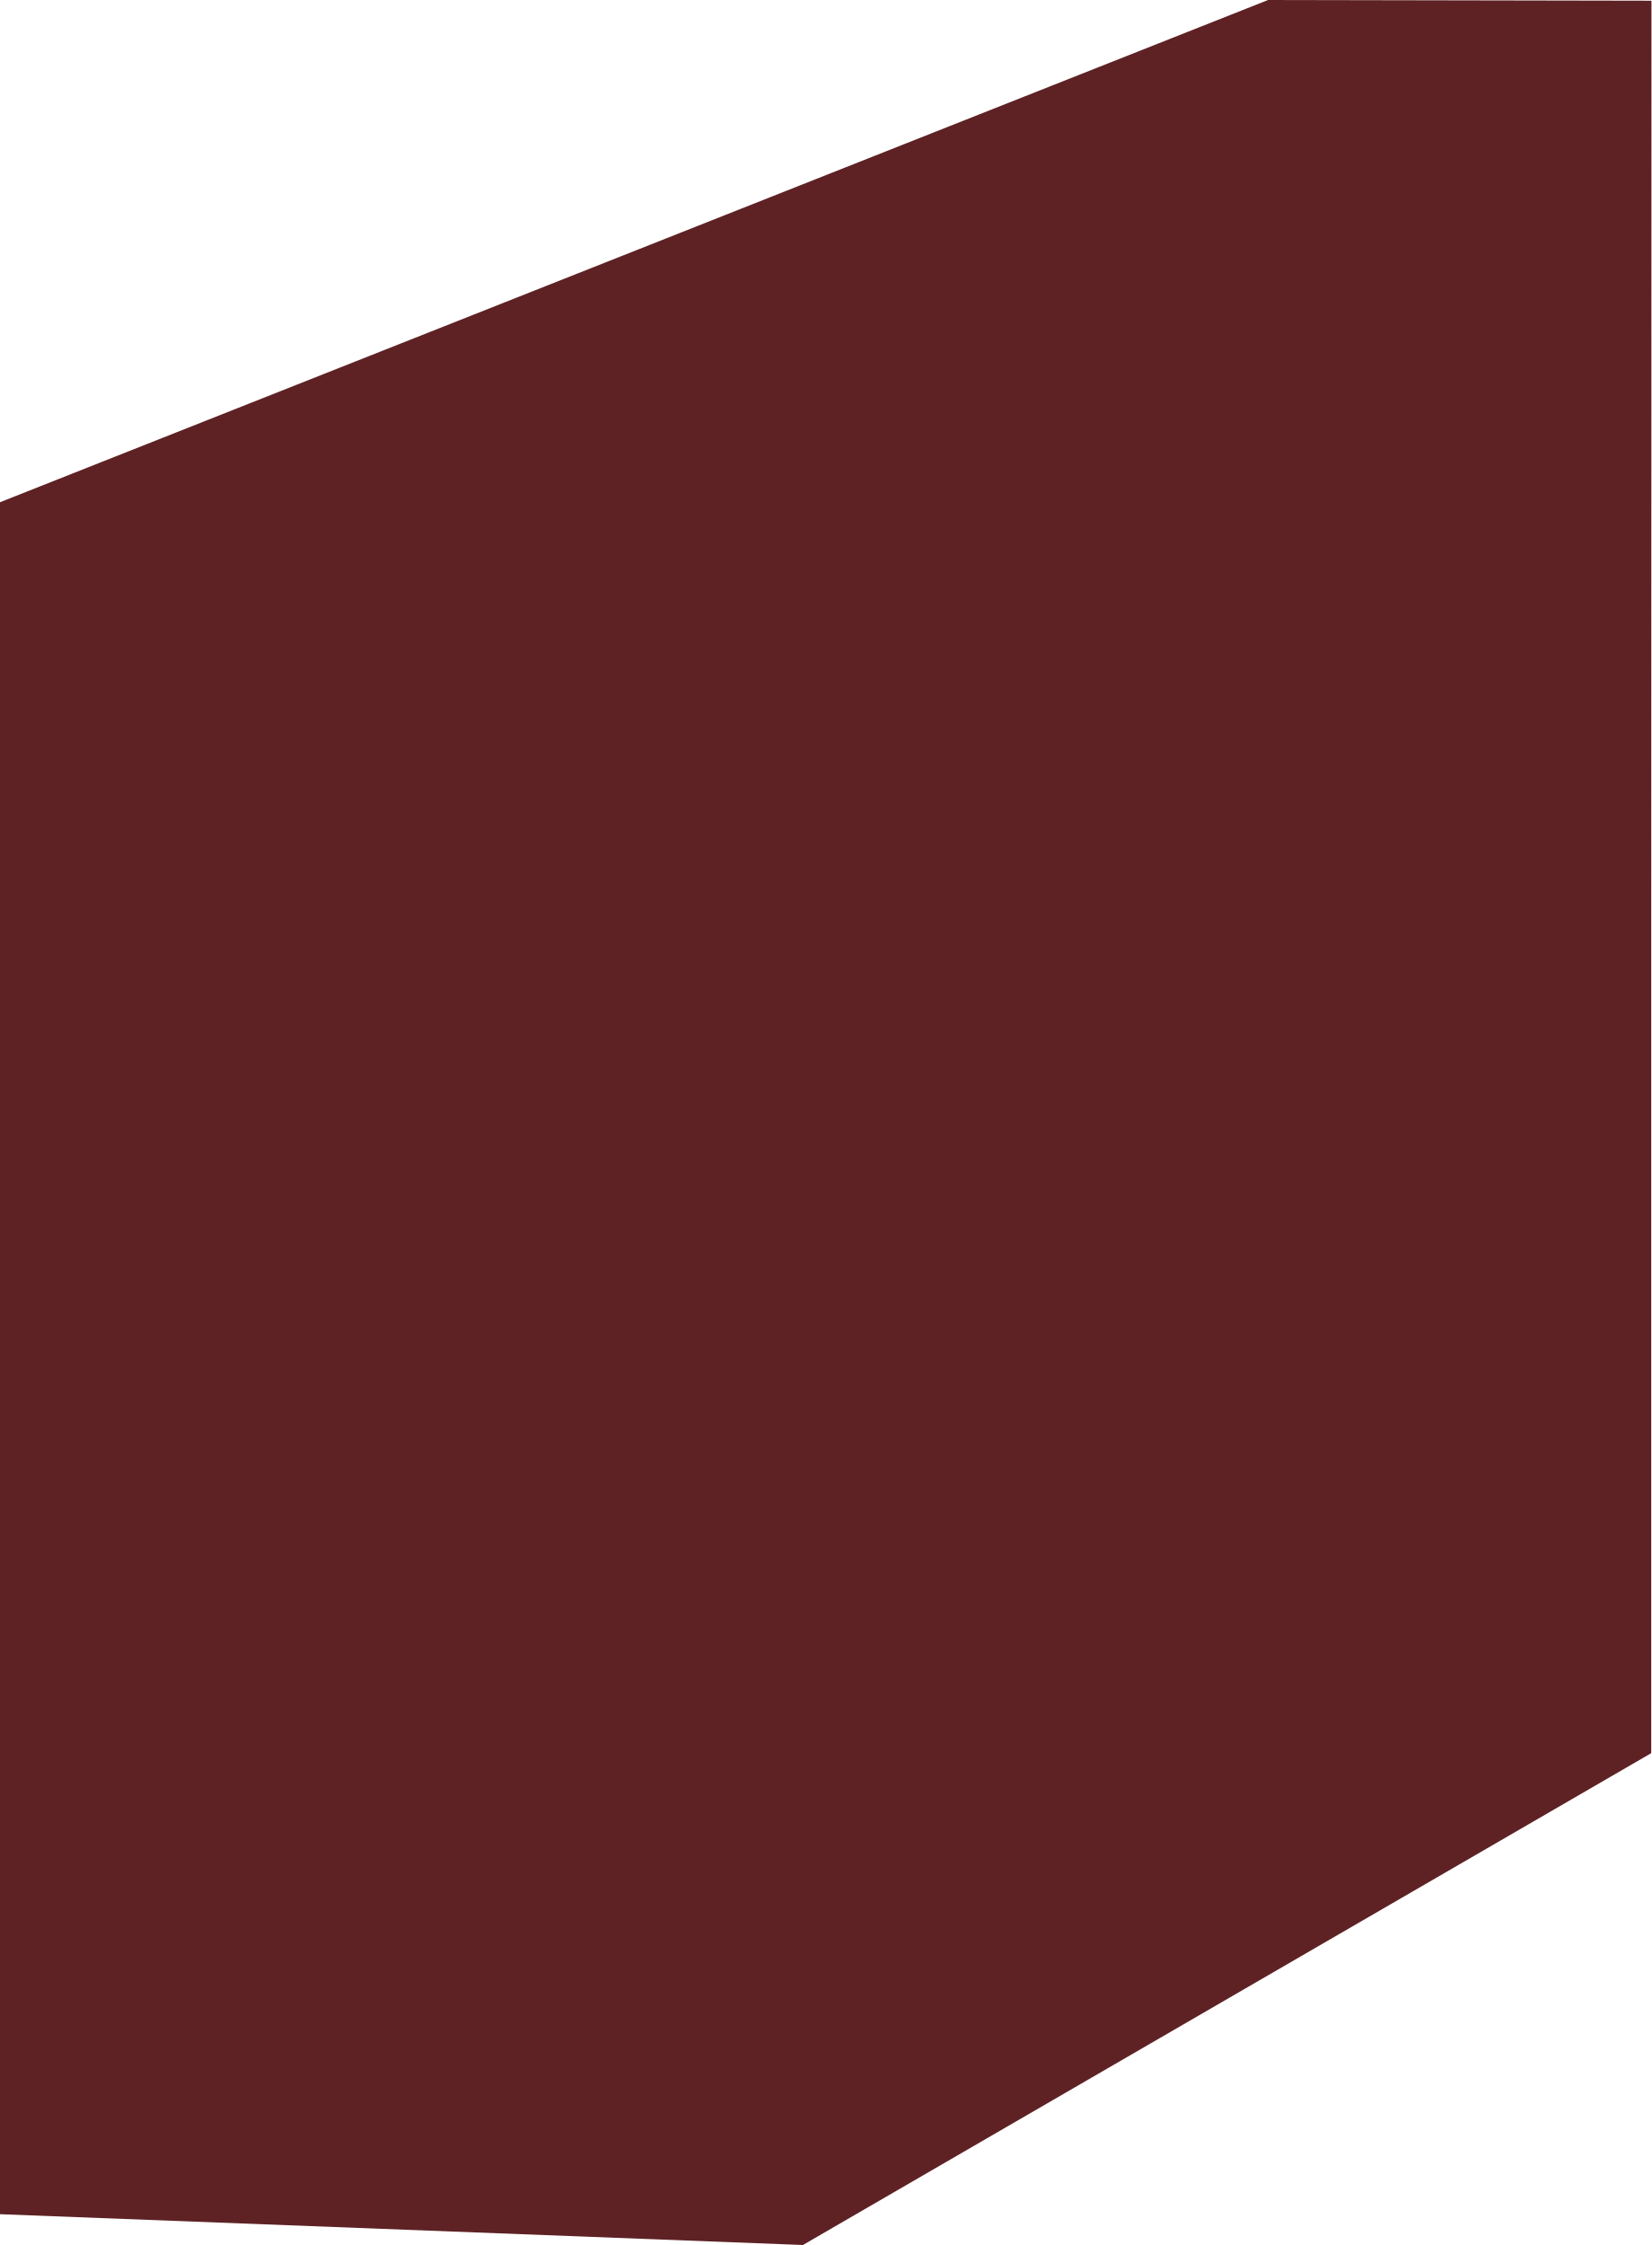
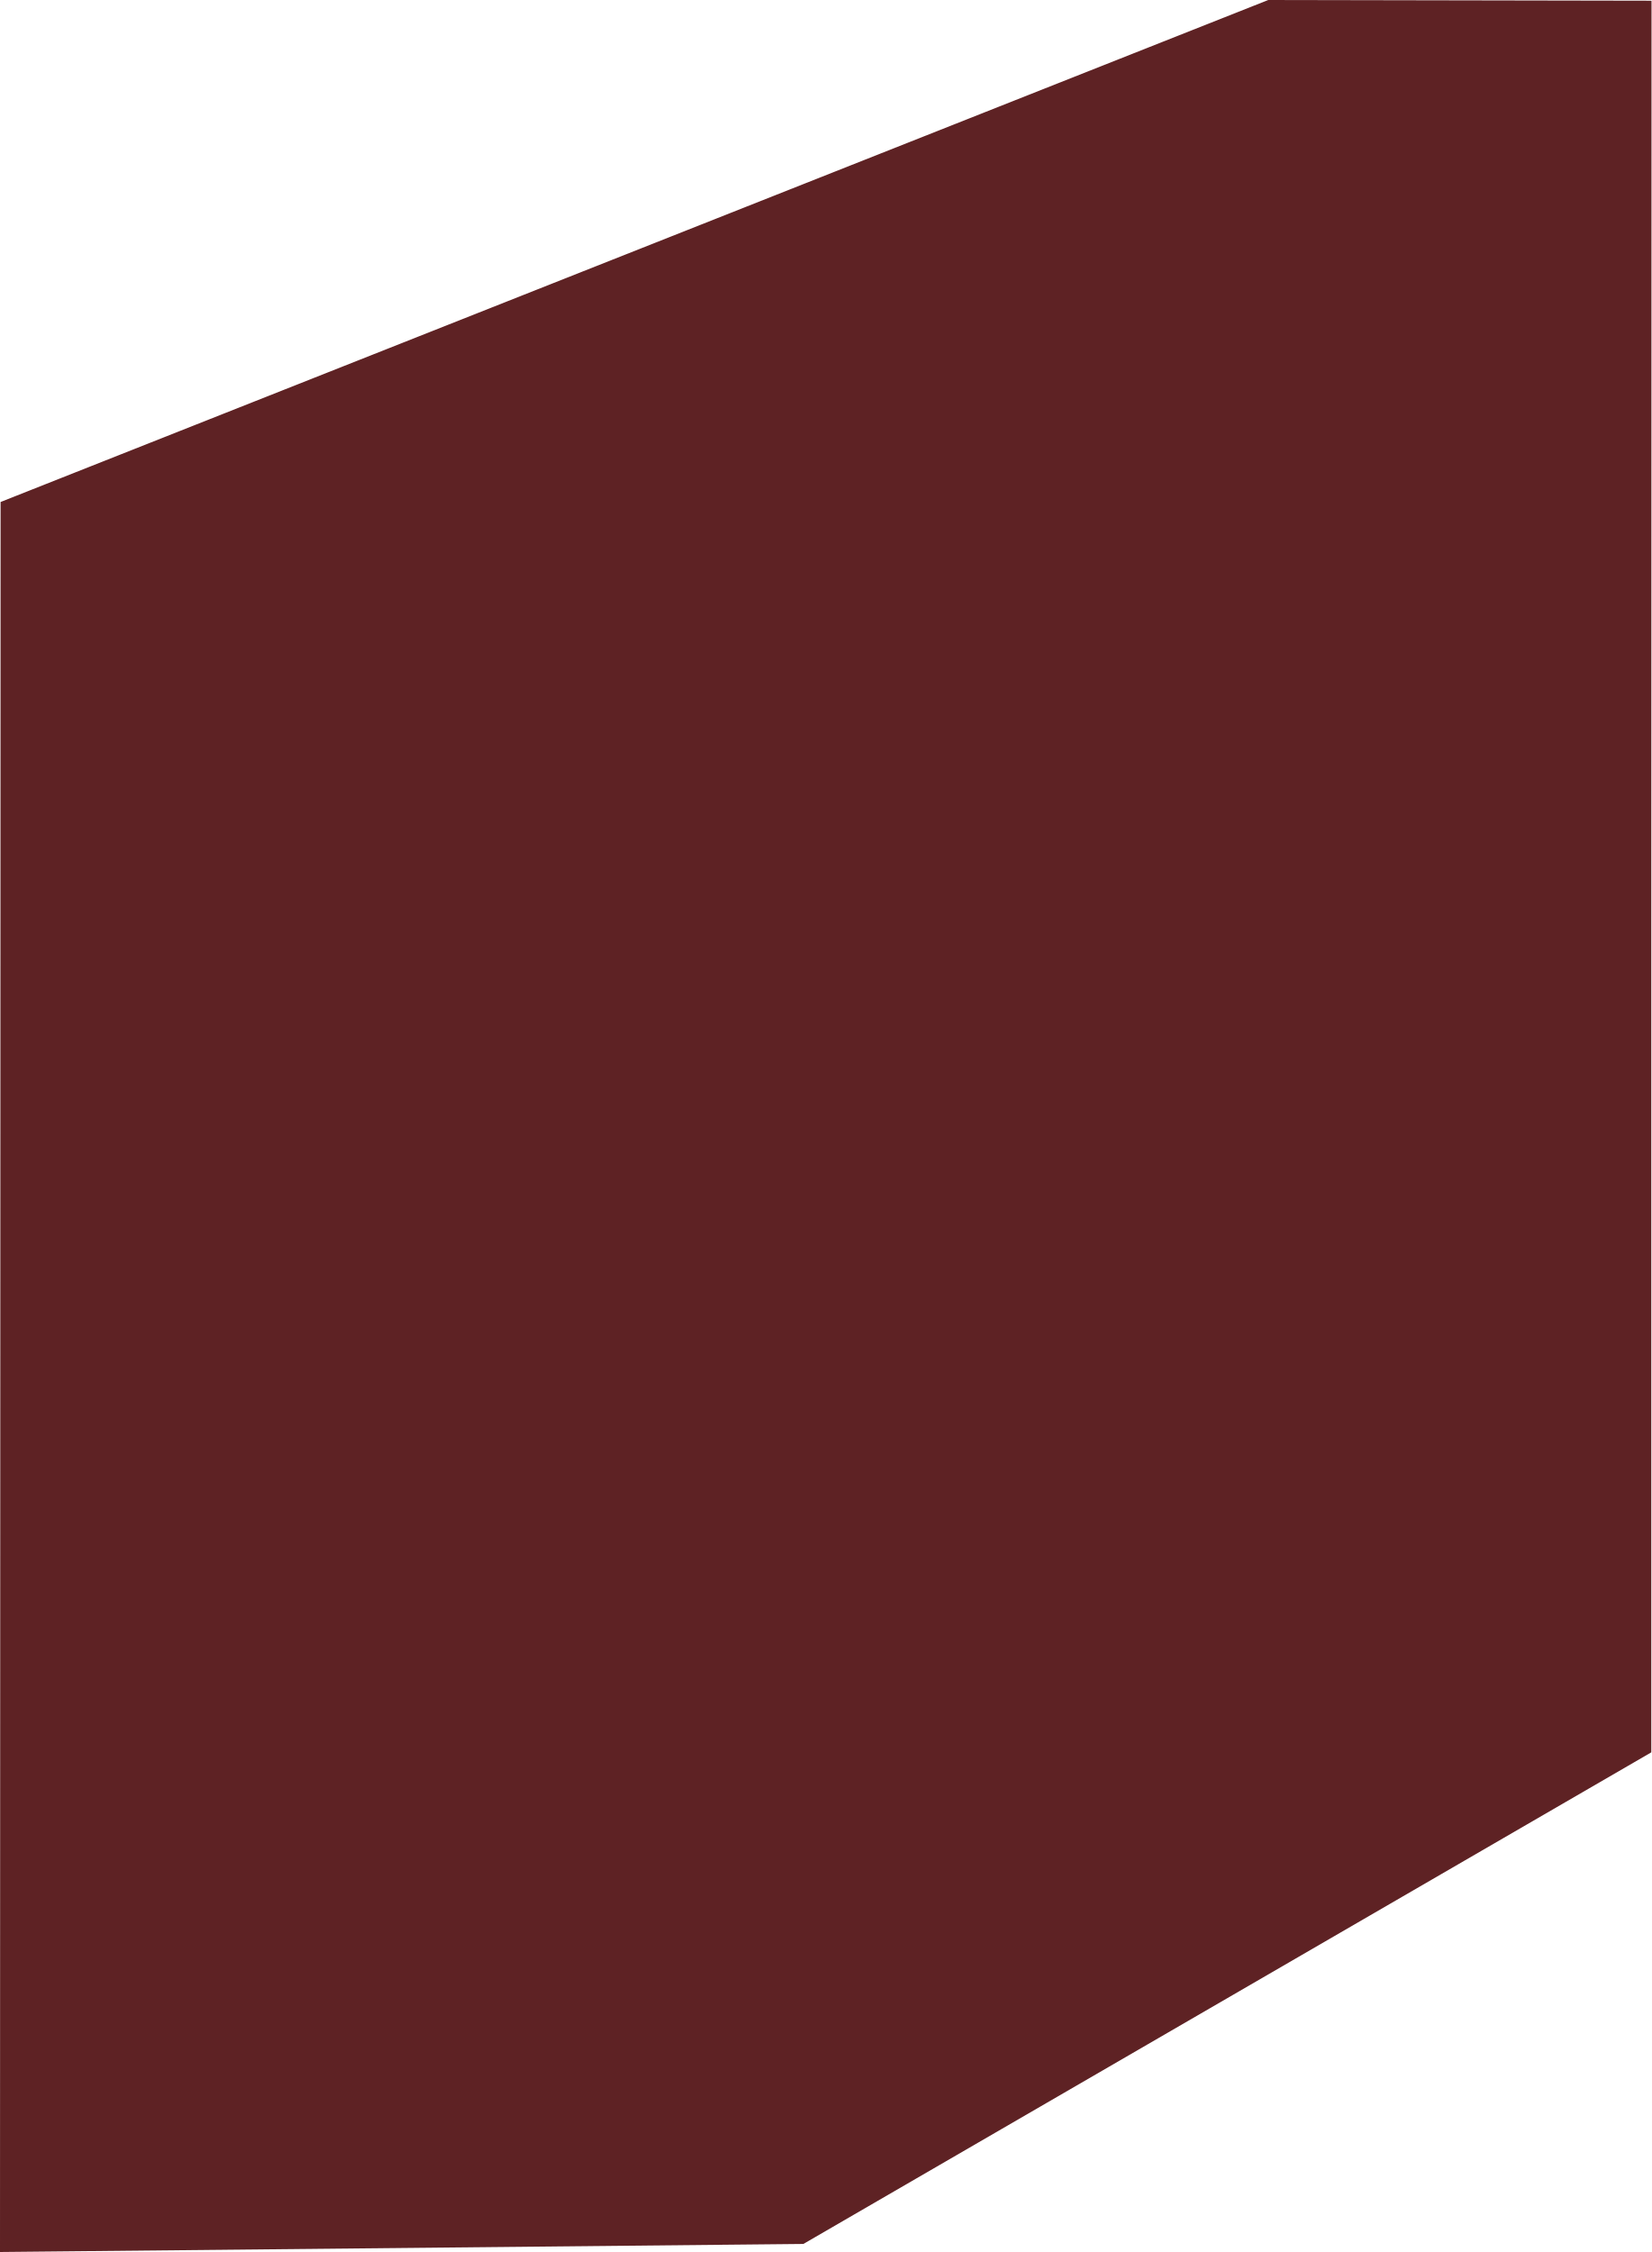
- <svg xmlns="http://www.w3.org/2000/svg" id="Layer_2" data-name="Layer 2" viewBox="0 0 141.59 192.44">
+ <svg xmlns="http://www.w3.org/2000/svg" id="Layer_2" data-name="Layer 2" viewBox="0 0 141.64 193.13">
  <g id="Layer_1-2" data-name="Layer 1">
-     <polygon points="0 43.05 0 189.8 68.84 192.44 141.57 150.28 141.57 79.93 141.59 .06 108.72 0 0 43.05" style="fill: #5e2224; stroke-width: 0px;" />
+     <polygon points=".05 43.05 0 193.13 68.9 192.44 141.62 150.28 141.62 79.93 141.64 .06 108.77 0 .05 43.05" style="fill: #5e2224; stroke-width: 0px;" />
  </g>
</svg>
